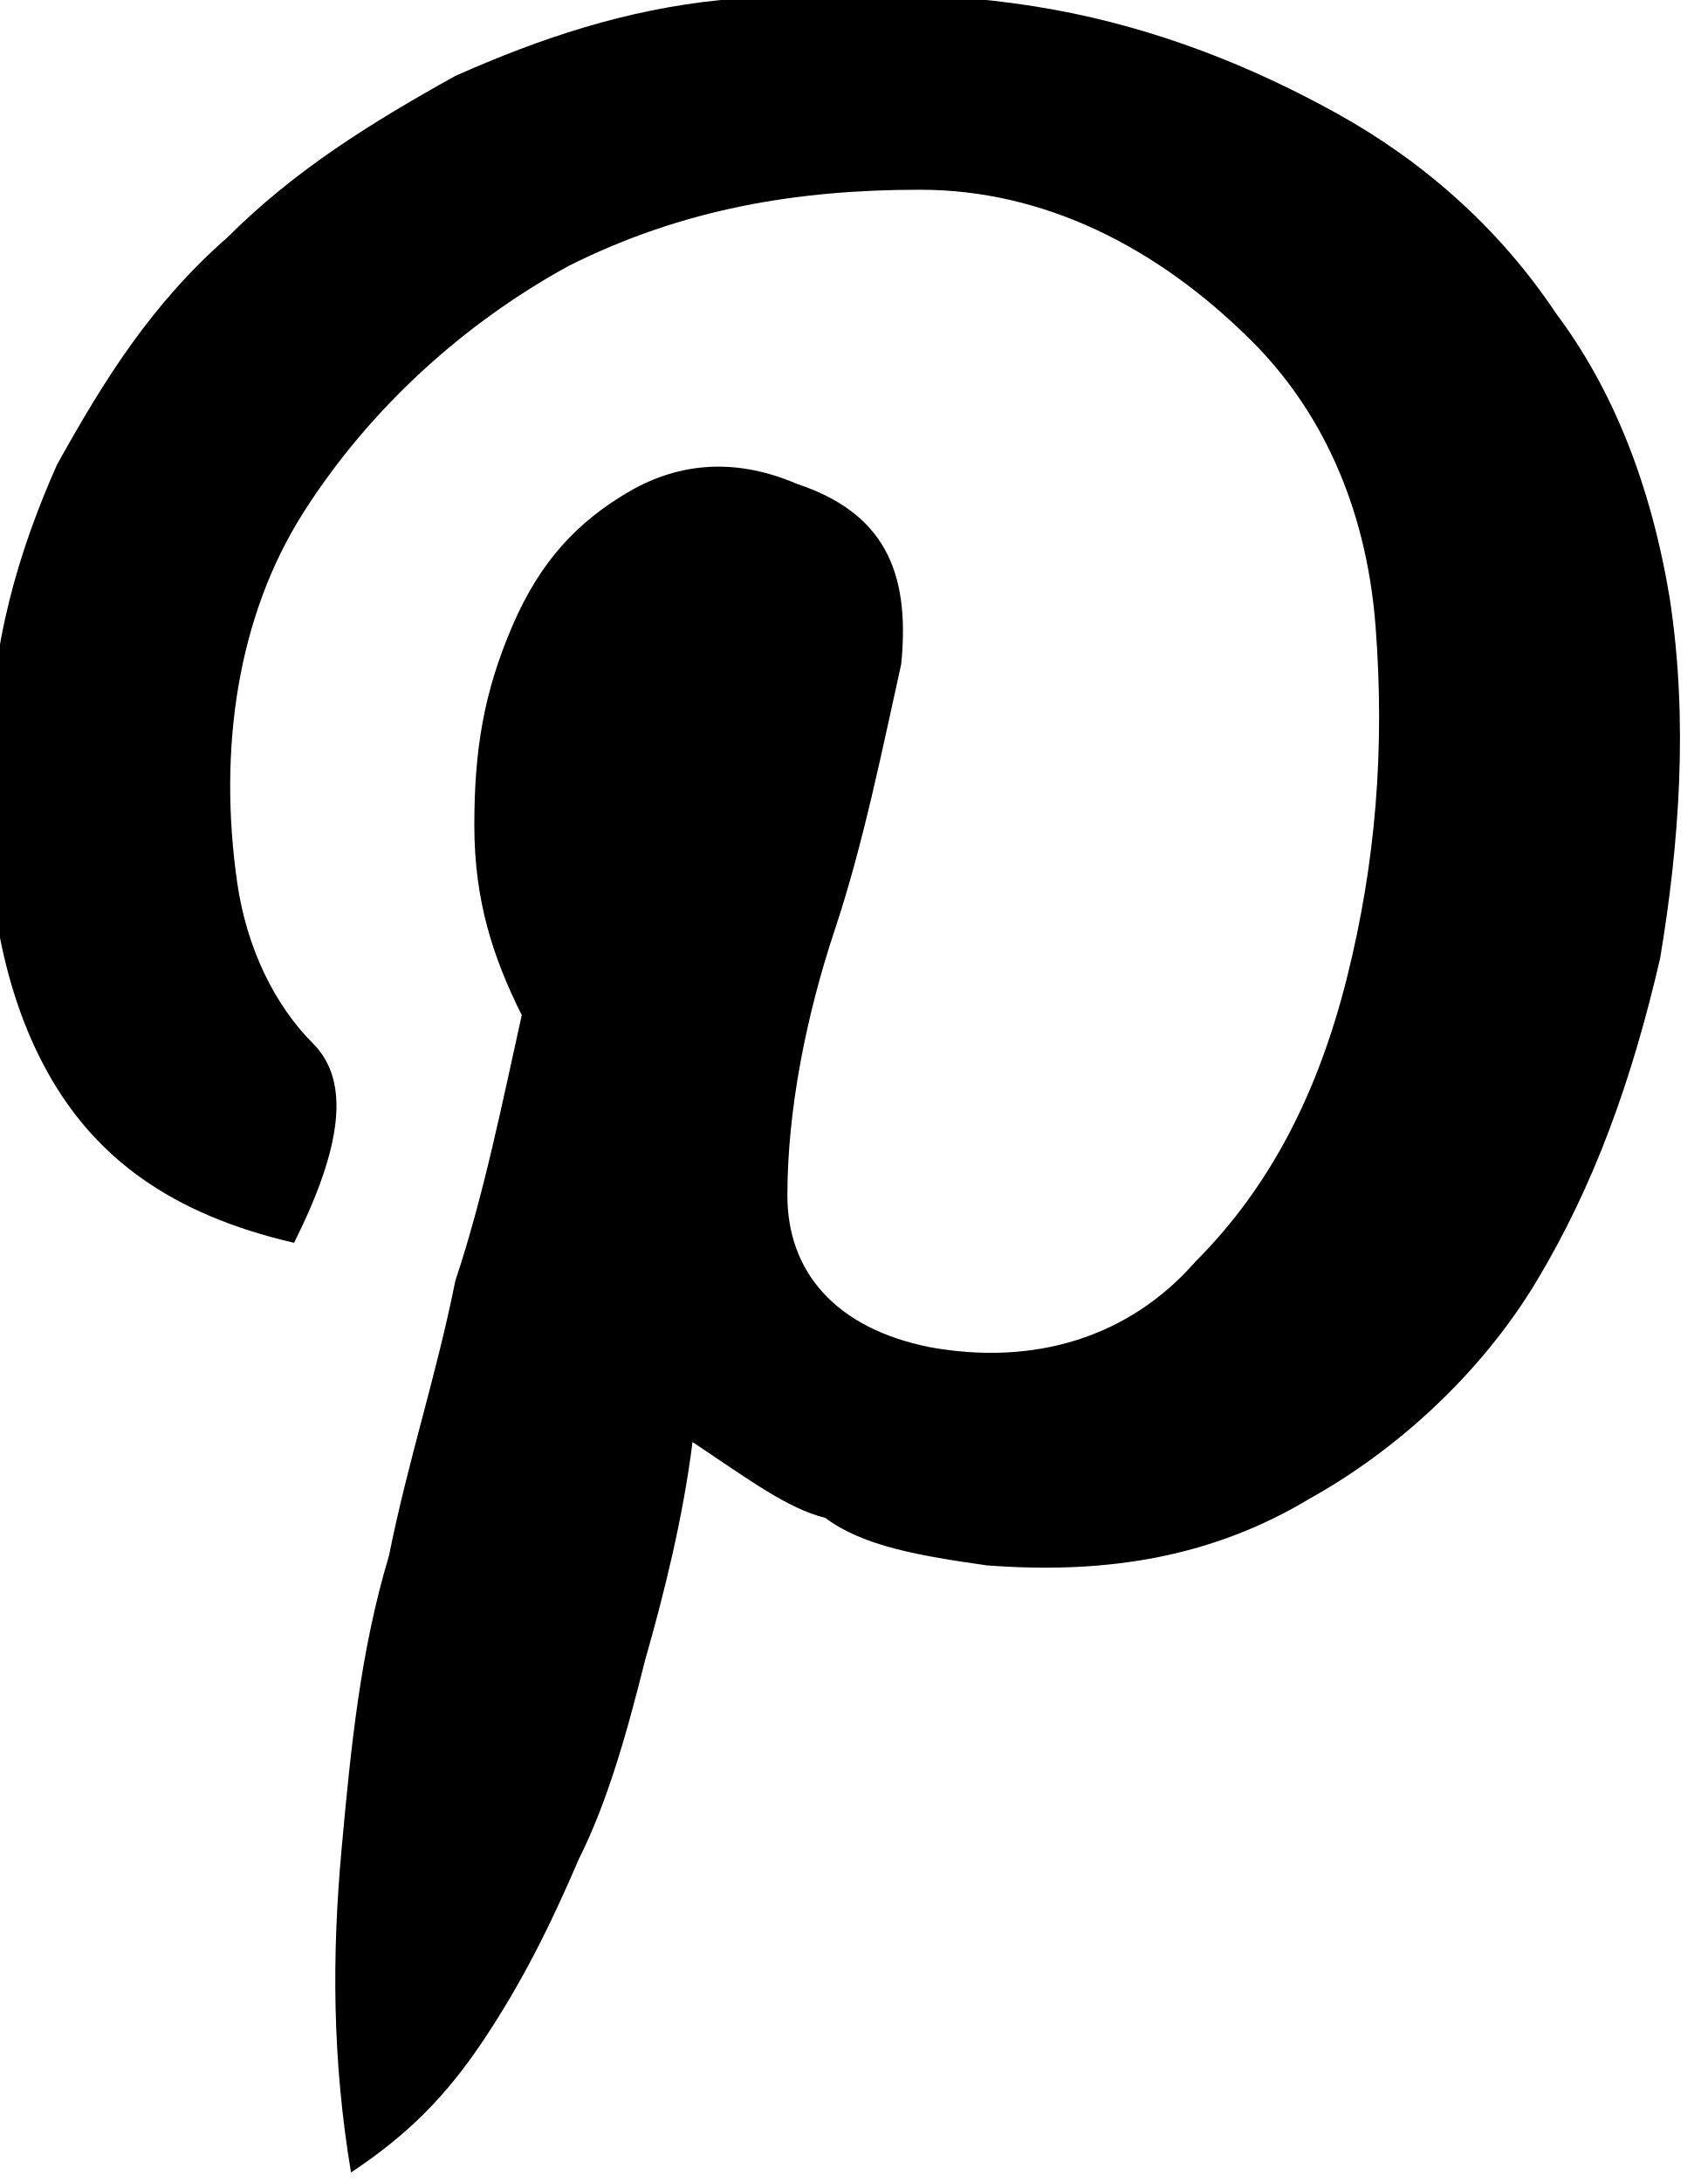
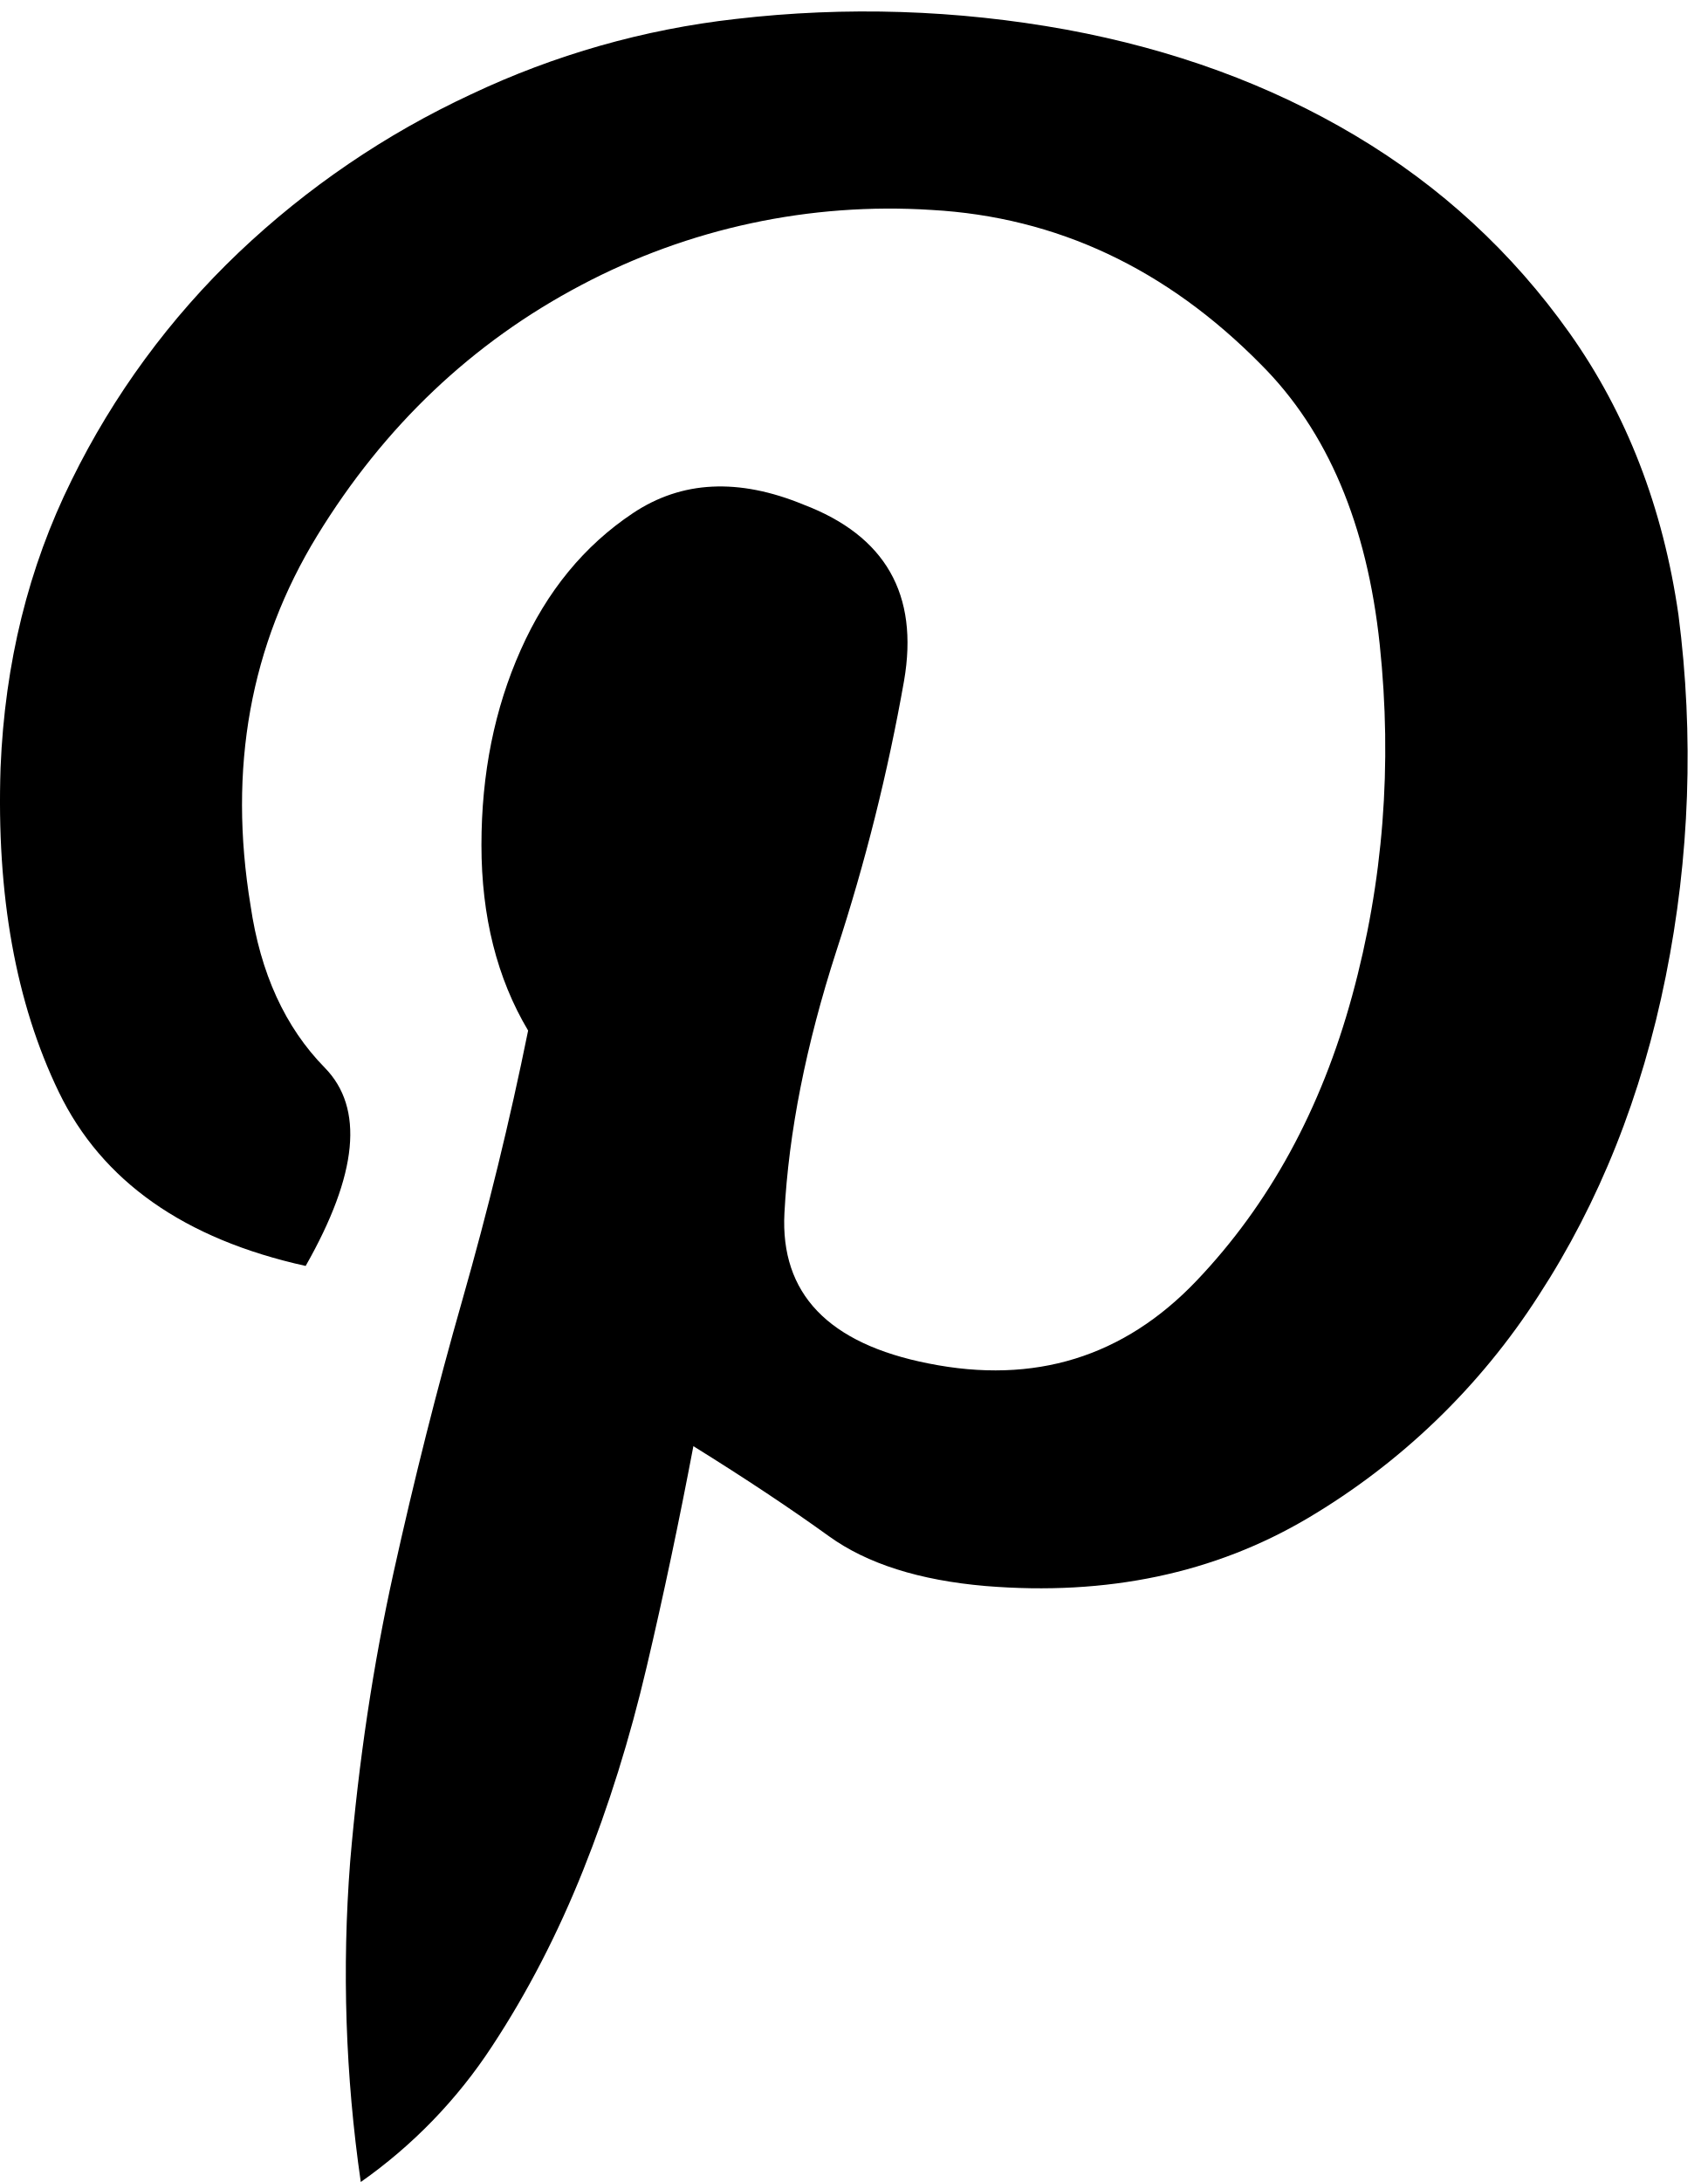
- <svg xmlns="http://www.w3.org/2000/svg" version="1.1" id="Calque_1" x="0px" y="0px" viewBox="0 0 18 23" style="enable-background:new 0 0 18 23;" xml:space="preserve">
-   <g id="Page-1_1_">
-     <g id="Home-Page-Copy" transform="translate(-227, -618)">
-       <g id="Group-11">
-         <g id="réseaux" transform="translate(89, 618)">
-           <path id="Page-1" d="M145.3,15.2c-0.1,0.8-0.3,1.6-0.5,2.3c-0.2,0.8-0.4,1.5-0.7,2.1c-0.3,0.7-0.6,1.3-1,1.9      c-0.4,0.6-0.8,1-1.4,1.4c-0.2-1.2-0.2-2.3-0.1-3.4c0.1-1.1,0.2-2.1,0.5-3.1c0.2-1,0.5-1.9,0.7-2.9c0.3-0.9,0.5-1.9,0.7-2.8      c-0.3-0.6-0.5-1.2-0.5-2s0.1-1.4,0.4-2.1s0.7-1.1,1.2-1.4c0.5-0.3,1.1-0.4,1.8-0.1c0.9,0.3,1.2,0.9,1.1,1.9      c-0.2,0.9-0.4,1.9-0.7,2.8s-0.5,1.9-0.5,2.8c0,0.8,0.5,1.4,1.5,1.6c1.1,0.2,2.1-0.1,2.8-0.9c0.8-0.8,1.3-1.8,1.6-3      s0.4-2.4,0.3-3.7c-0.1-1.3-0.6-2.3-1.3-3c-1-1-2.2-1.6-3.5-1.6s-2.5,0.2-3.7,0.8c-1.1,0.6-2.1,1.5-2.8,2.6s-0.9,2.5-0.7,3.9      c0.1,0.7,0.4,1.3,0.8,1.7c0.4,0.4,0.3,1.1-0.2,2.1c-1.3-0.3-2.1-0.9-2.6-1.8c-0.5-0.9-0.7-2.1-0.6-3.4c0-1.1,0.3-2.1,0.7-3      c0.5-0.9,1-1.7,1.8-2.4c0.7-0.7,1.5-1.2,2.4-1.7c0.9-0.4,1.8-0.7,2.8-0.8c1.2-0.1,2.4-0.1,3.5,0.1c1.1,0.2,2.1,0.6,3,1.1      c0.9,0.5,1.7,1.2,2.3,2.1c0.6,0.8,1,1.8,1.2,3c0.2,1.3,0.1,2.6-0.1,3.8c-0.3,1.3-0.7,2.4-1.3,3.4c-0.6,1-1.5,1.8-2.4,2.3      c-1,0.6-2.1,0.8-3.4,0.7c-0.7-0.1-1.3-0.2-1.7-0.5C146.3,15.9,145.9,15.6,145.3,15.2z" />
-         </g>
-       </g>
-     </g>
-   </g>
+ <svg xmlns="http://www.w3.org/2000/svg" width="18" height="23" viewBox="0 0 18 23">
+   <path fill="#000" fill-rule="evenodd" d="M7.309 15.244c-.15.79-.313 1.565-.492 2.325-.178.76-.402 1.475-.67 2.145-.268.67-.588 1.29-.96 1.855A5.275 5.275 0 0 1 3.803 23a15.327 15.327 0 0 1-.112-3.375c.09-1.058.242-2.075.458-3.051.216-.976.457-1.934.725-2.872.268-.94.5-1.885.693-2.839-.328-.551-.492-1.203-.492-1.956 0-.752.138-1.438.414-2.056.275-.619.67-1.1 1.183-1.442.514-.343 1.113-.372 1.798-.09.864.329 1.217.947 1.06 1.856a20.72 20.72 0 0 1-.714 2.85c-.32.99-.502 1.91-.547 2.76-.045.85.462 1.379 1.519 1.587 1.116.224 2.058-.067 2.825-.872.766-.804 1.314-1.806 1.641-3.006.328-1.2.424-2.432.29-3.7-.134-1.266-.55-2.25-1.25-2.95-.998-1.013-2.155-1.557-3.473-1.631a6.947 6.947 0 0 0-3.696.793C4.98 3.61 4.052 4.49 3.345 5.644c-.707 1.155-.942 2.455-.704 3.9.104.715.365 1.285.782 1.71.417.425.35 1.121-.201 2.09-1.28-.283-2.148-.894-2.602-1.833-.454-.939-.659-2.079-.614-3.42C.051 6.99.3 5.98.754 5.063A8.464 8.464 0 0 1 2.518 2.66 9.17 9.17 0 0 1 4.964.995 8.822 8.822 0 0 1 7.755.2a11.82 11.82 0 0 1 3.484.112c1.132.209 2.148.581 3.049 1.118.9.536 1.652 1.229 2.255 2.078.603.85.987 1.84 1.15 2.973a11.69 11.69 0 0 1-.134 3.811c-.253 1.26-.7 2.38-1.34 3.364a7.326 7.326 0 0 1-2.434 2.347c-.982.581-2.114.82-3.394.715-.7-.06-1.251-.235-1.653-.525-.402-.29-.878-.607-1.43-.95z" />
</svg>
